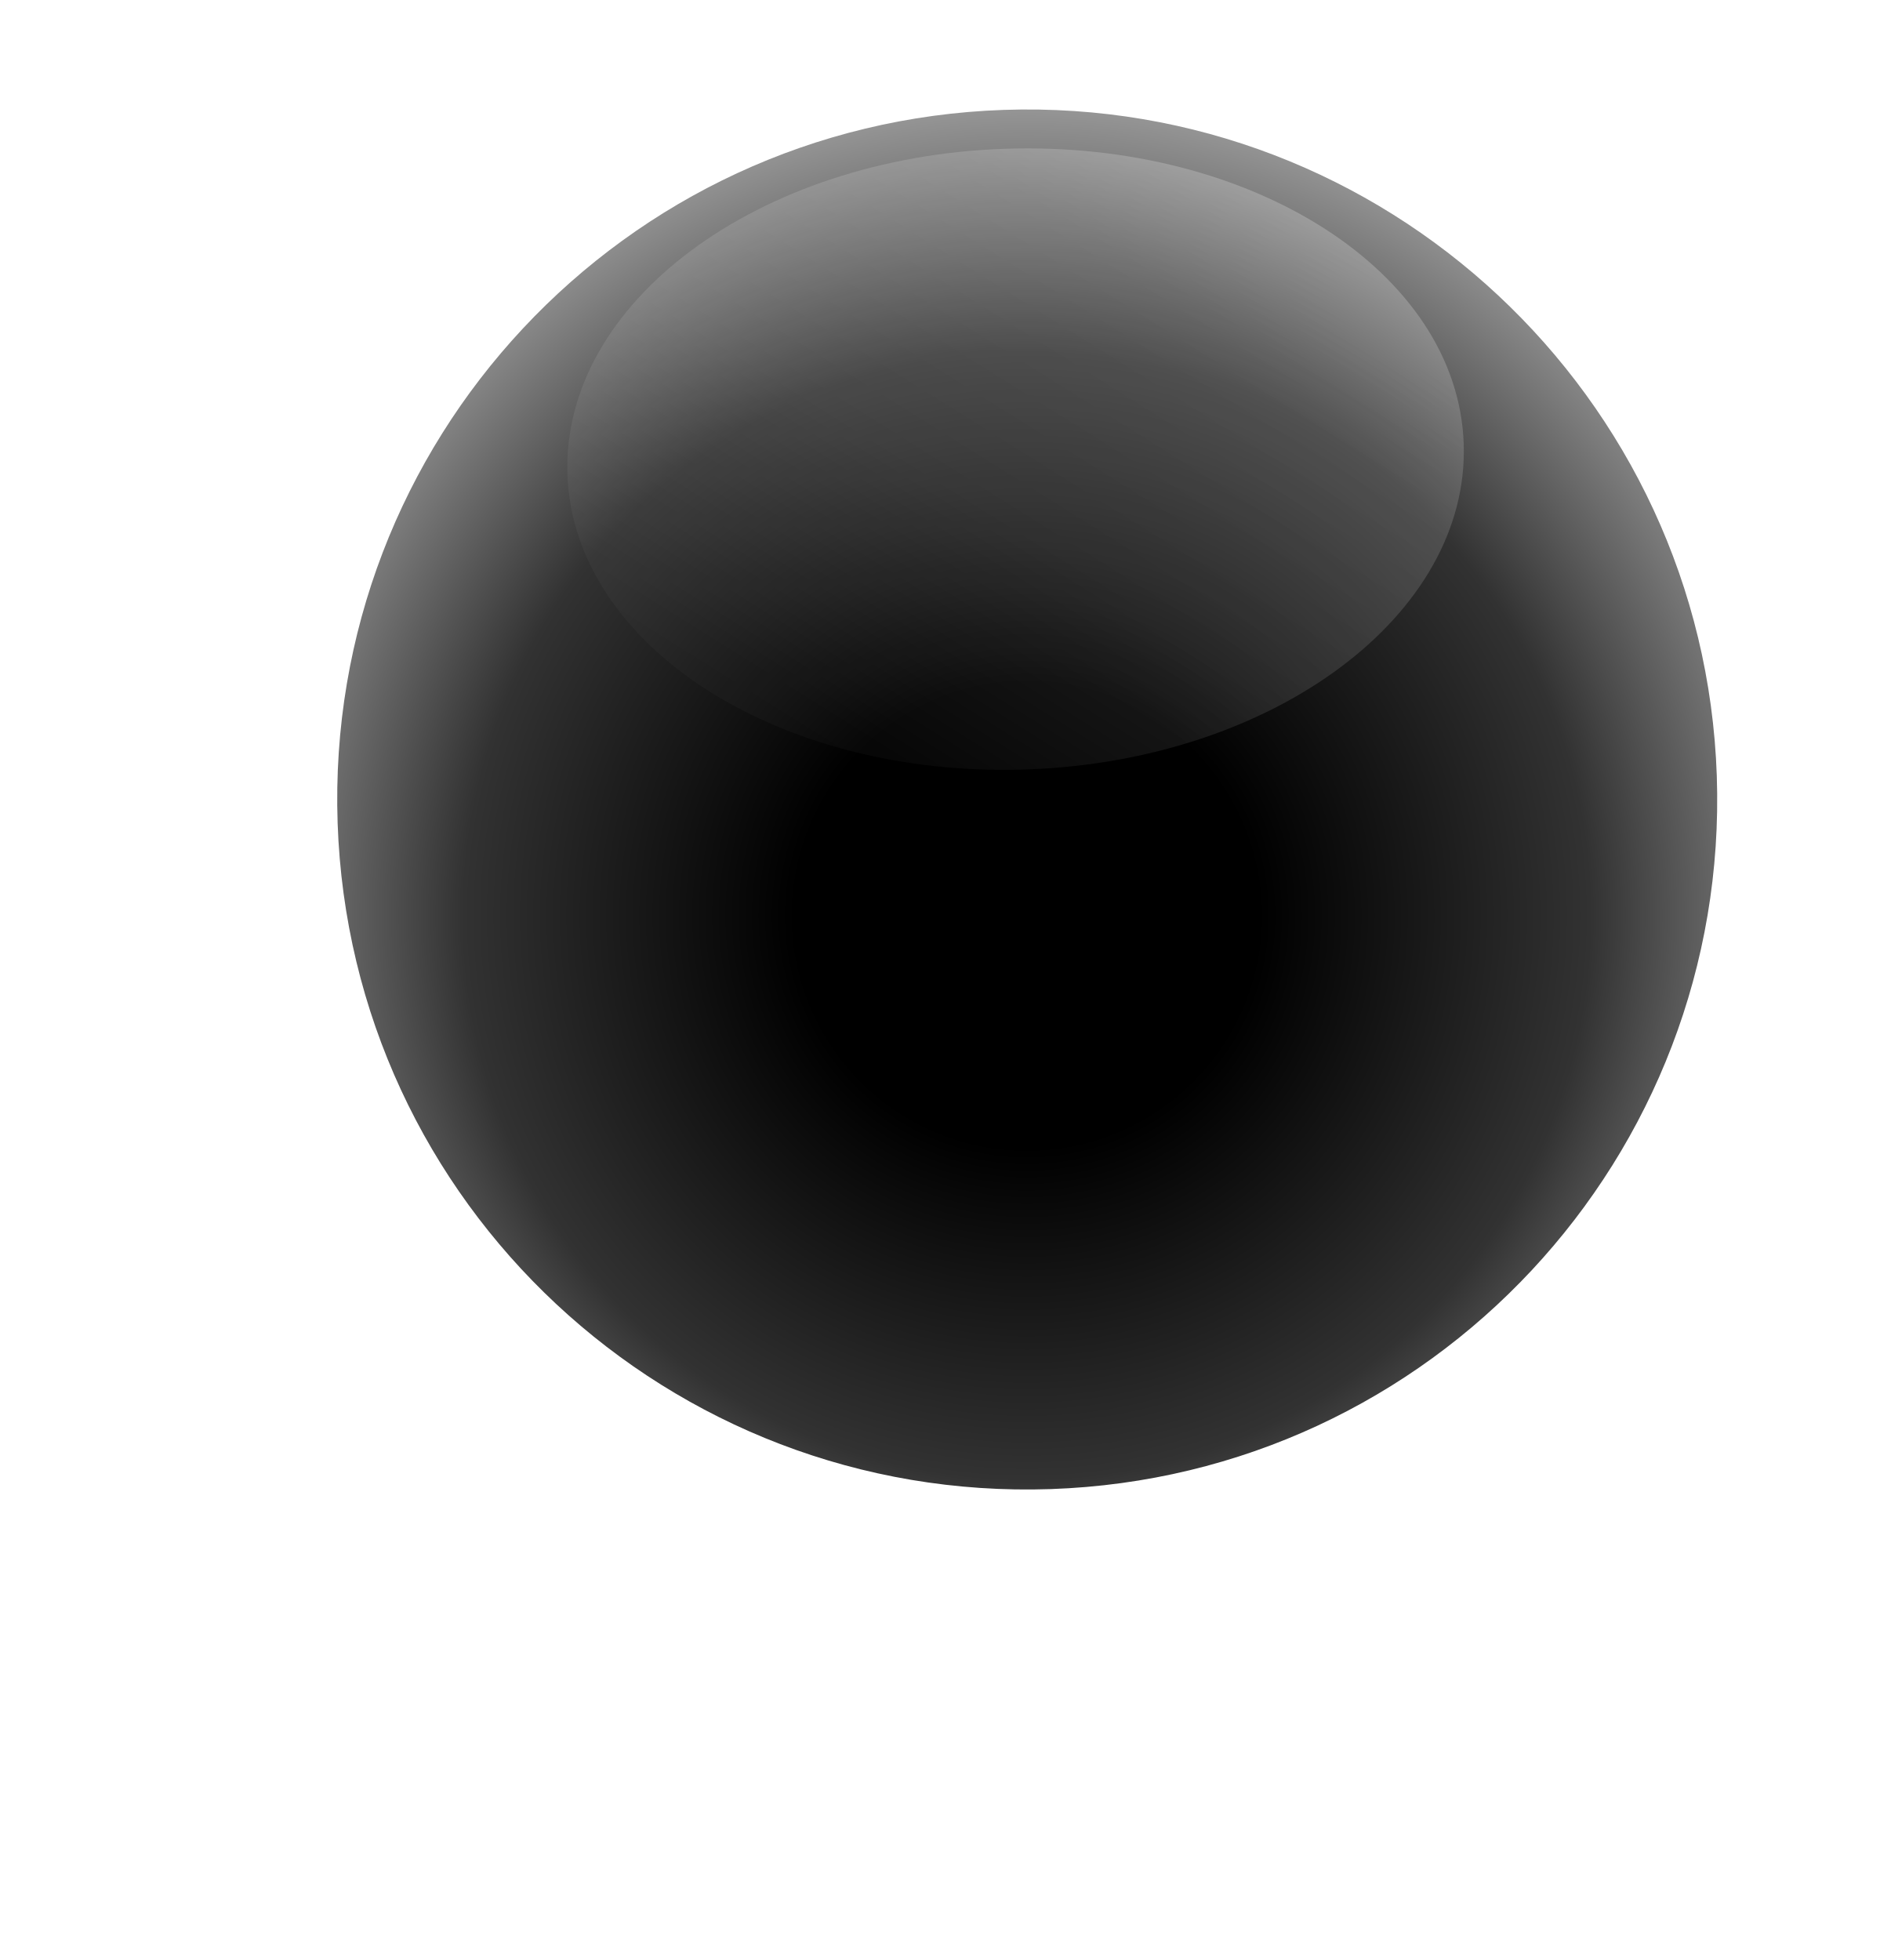
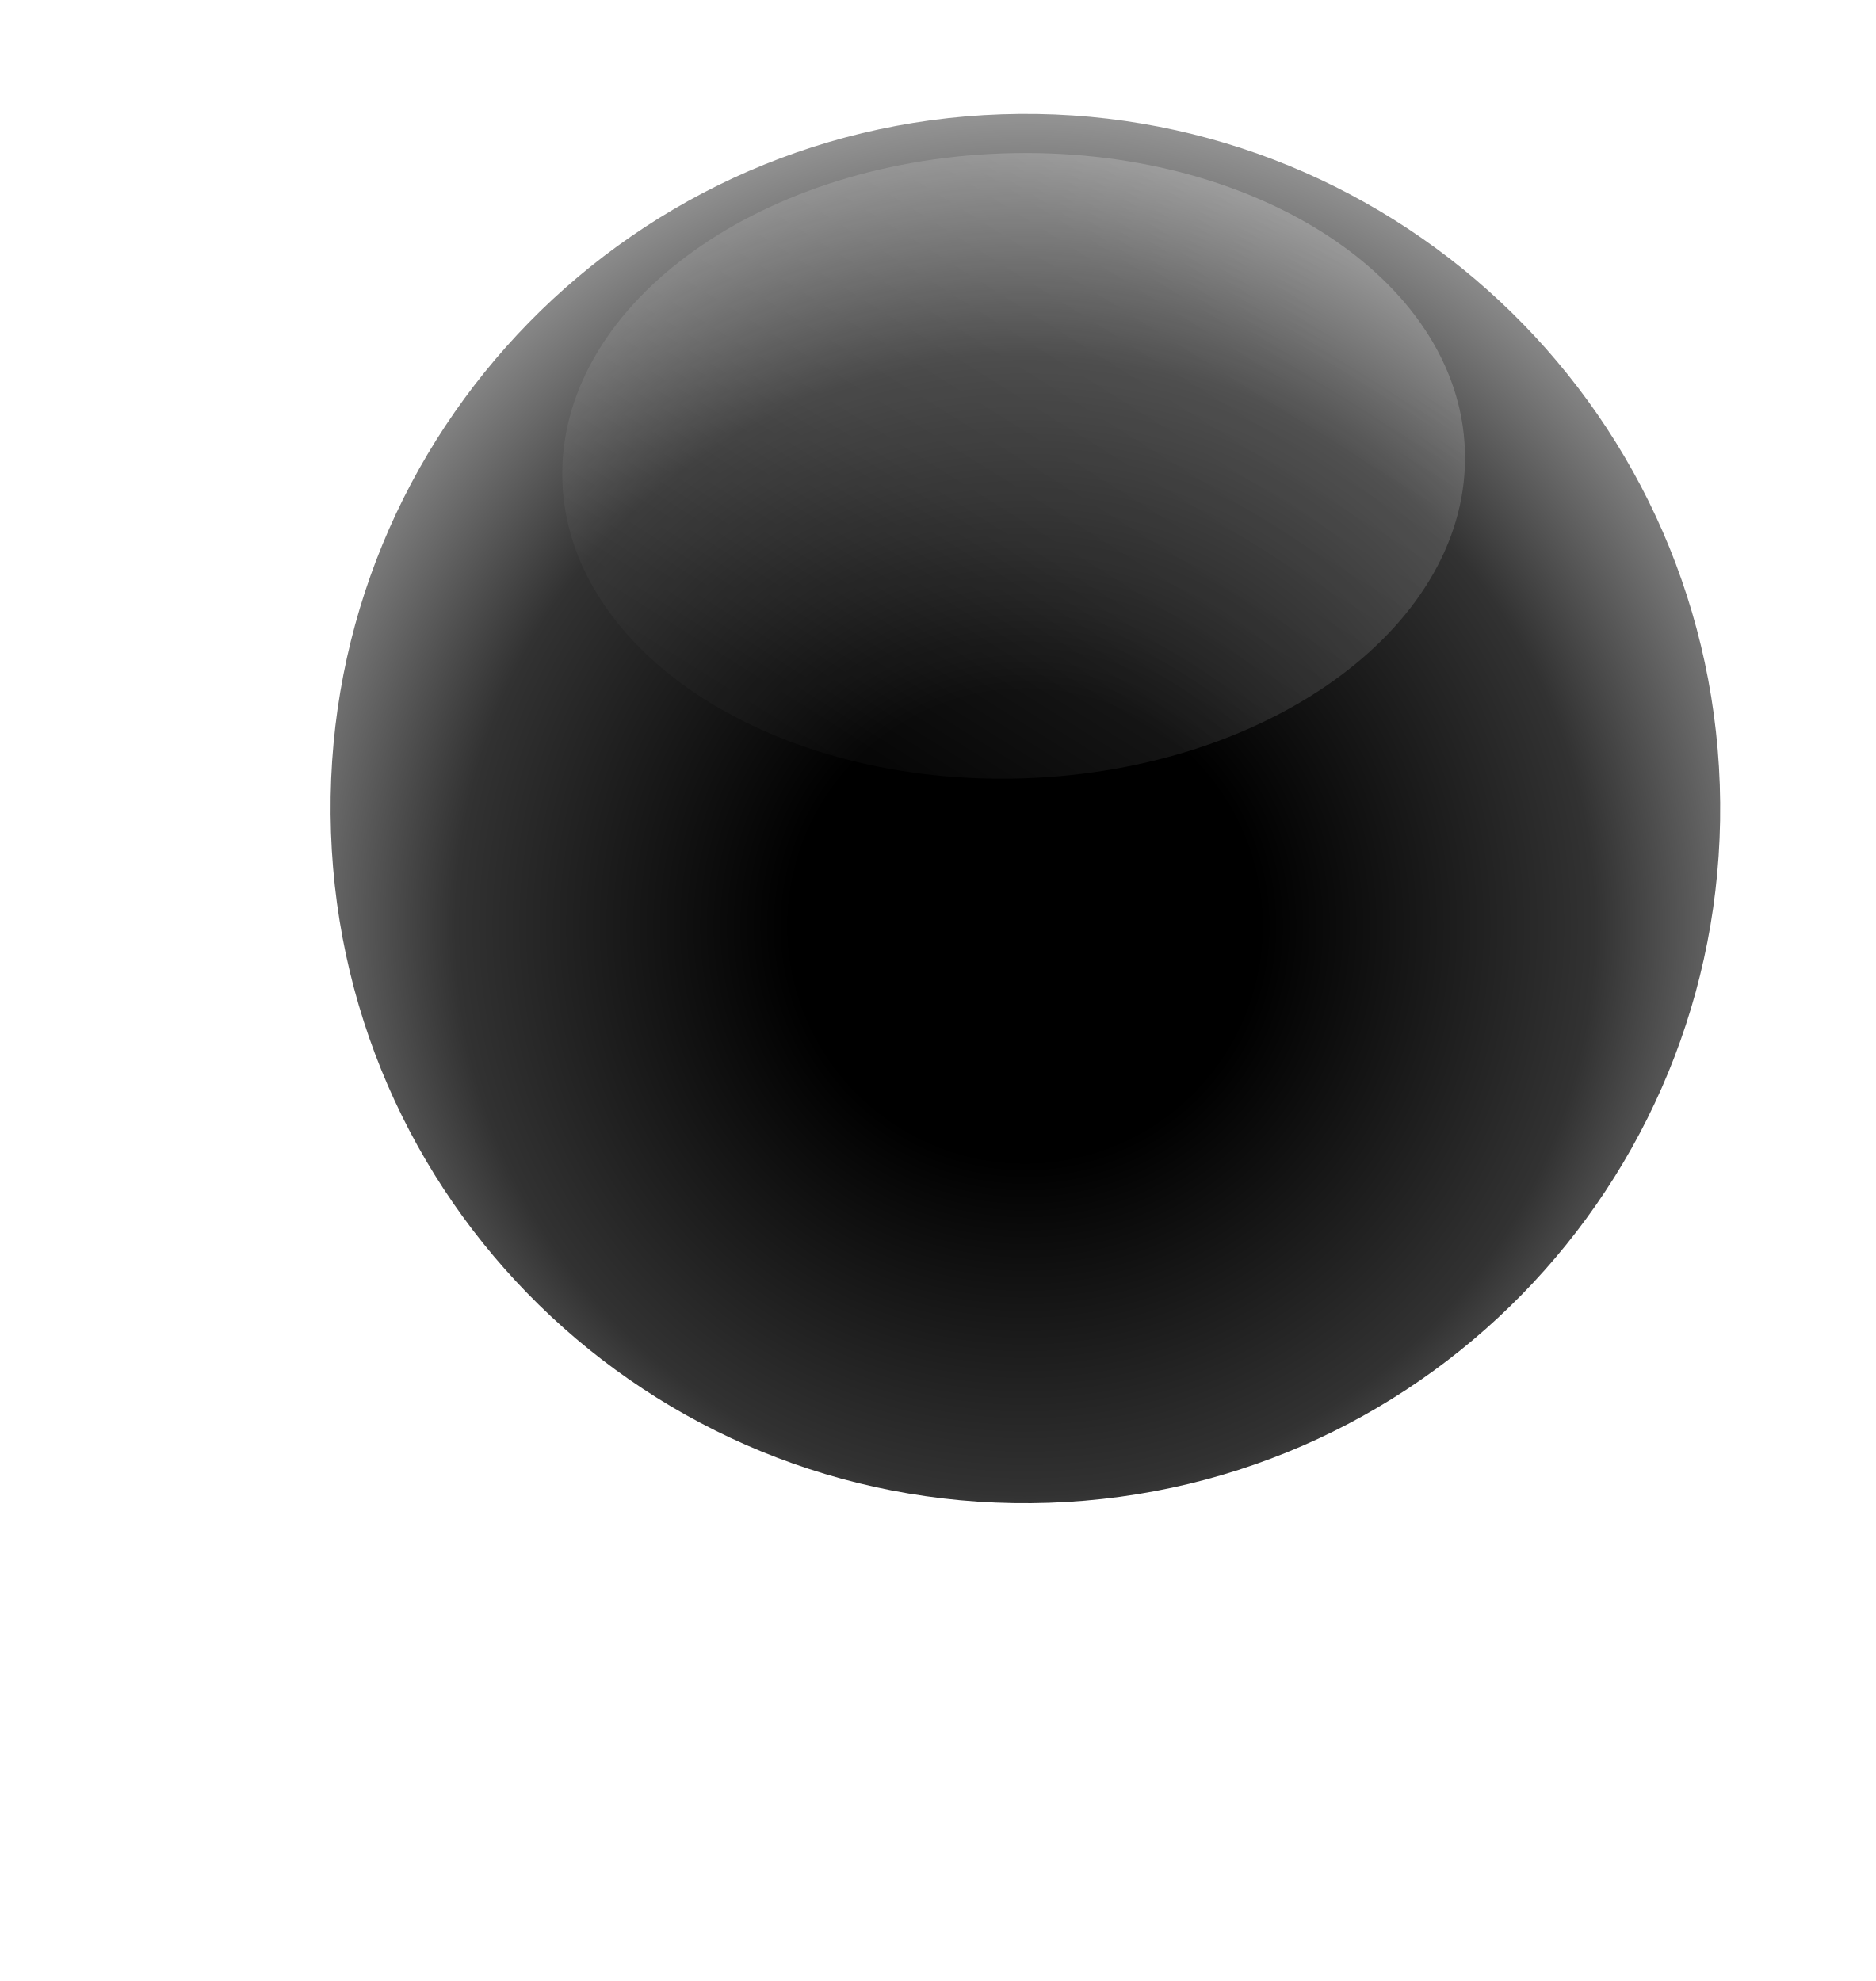
- <svg xmlns="http://www.w3.org/2000/svg" width="117" height="122" viewBox="0 0 117 122" fill="none">
-   <path style="mix-blend-mode:color-burn" d="M116.062 62.475C117.149 94.233 92.26 120.886 60.502 121.973C28.744 123.06 2.091 98.17 1.004 66.413C-0.083 34.655 24.806 8.001 56.564 6.915C88.322 5.828 114.975 30.717 116.062 62.475Z" fill="url(#paint0_radial_4533_12167)" />
-   <path d="M106.864 48.295C107.675 71.986 89.142 91.876 65.409 92.688C41.675 93.5 21.828 74.966 21.016 51.233C20.204 27.499 38.78 7.651 62.471 6.84C86.162 6.029 106.053 24.604 106.864 48.295Z" fill="url(#paint1_radial_4533_12167)" />
-   <path style="mix-blend-mode:screen" d="M91.11 27.623C91.474 38.28 79.288 47.368 63.877 47.895C48.465 48.423 35.686 40.189 35.321 29.532C34.957 18.875 47.142 9.787 62.554 9.26C77.966 8.732 90.745 16.966 91.11 27.623Z" fill="url(#paint2_linear_4533_12167)" />
+ <svg xmlns="http://www.w3.org/2000/svg" width="106" height="112" viewBox="0 0 106 112" fill="none">
+   <path style="mix-blend-mode:color-burn" d="M105.622 57.337C106.616 86.377 83.856 110.75 54.816 111.744C25.775 112.737 1.403 89.978 0.409 60.937C-0.585 31.897 22.175 7.524 51.215 6.53C80.255 5.537 104.628 28.296 105.622 57.337Z" fill="url(#paint0_radial_4533_12093)" />
+   <path d="M97.211 44.369C97.952 66.032 81.006 84.22 59.303 84.963C37.6 85.706 19.451 68.758 18.709 47.055C17.966 25.352 34.953 7.202 56.616 6.461C78.28 5.719 96.469 22.705 97.211 44.369Z" fill="url(#paint1_radial_4533_12093)" />
+   <path style="mix-blend-mode:screen" d="M82.804 25.465C83.138 35.21 71.994 43.521 57.901 44.003C43.808 44.486 32.123 36.956 31.789 27.211C31.456 17.466 42.599 9.156 56.692 8.673C70.785 8.191 82.471 15.72 82.804 25.465Z" fill="url(#paint2_linear_4533_12093)" />
  <defs>
-     <radialGradient id="paint0_radial_4533_12167" cx="0" cy="0" r="1" gradientUnits="userSpaceOnUse" gradientTransform="translate(58.5755 64.4424) rotate(-1.96) scale(57.5628 57.5629)">
+     <radialGradient id="paint0_radial_4533_12093" cx="0" cy="0" r="1" gradientUnits="userSpaceOnUse" gradientTransform="translate(53.0542 59.1357) rotate(-1.96) scale(52.6374 52.6375)">
      <stop stop-color="#656A6E" />
      <stop offset="0.35" stop-color="#A6A9AB" />
      <stop offset="0.65" stop-color="#D6D7D8" />
      <stop offset="0.87" stop-color="#F3F4F4" />
      <stop offset="1" stop-color="white" />
    </radialGradient>
-     <radialGradient id="paint1_radial_4533_12167" cx="0" cy="0" r="1" gradientUnits="userSpaceOnUse" gradientTransform="translate(63.9321 56.9903) rotate(-1.96) scale(51.5304)">
+     <radialGradient id="paint1_radial_4533_12093" cx="0" cy="0" r="1" gradientUnits="userSpaceOnUse" gradientTransform="translate(57.9526 52.32) rotate(-1.96) scale(47.1212)">
      <stop offset="0.28" />
      <stop offset="0.68" stop-color="#323232" />
      <stop offset="1" stop-color="#9E9E9E" />
    </radialGradient>
-     <linearGradient id="paint2_linear_4533_12167" x1="31.782" y1="78.876" x2="89.938" y2="-14.079" gradientUnits="userSpaceOnUse">
+     <linearGradient id="paint2_linear_4533_12093" x1="28.552" y1="72.333" x2="81.732" y2="-12.668" gradientUnits="userSpaceOnUse">
      <stop offset="0.08" />
      <stop offset="0.21" />
      <stop offset="0.36" stop-color="#070707" />
      <stop offset="0.51" stop-color="#1C1C1C" />
      <stop offset="0.67" stop-color="#272727" />
      <stop offset="0.83" stop-color="#4D4D4D" />
      <stop offset="0.99" stop-color="#7C7C7C" />
      <stop offset="1" stop-color="#808080" />
    </linearGradient>
  </defs>
</svg>
